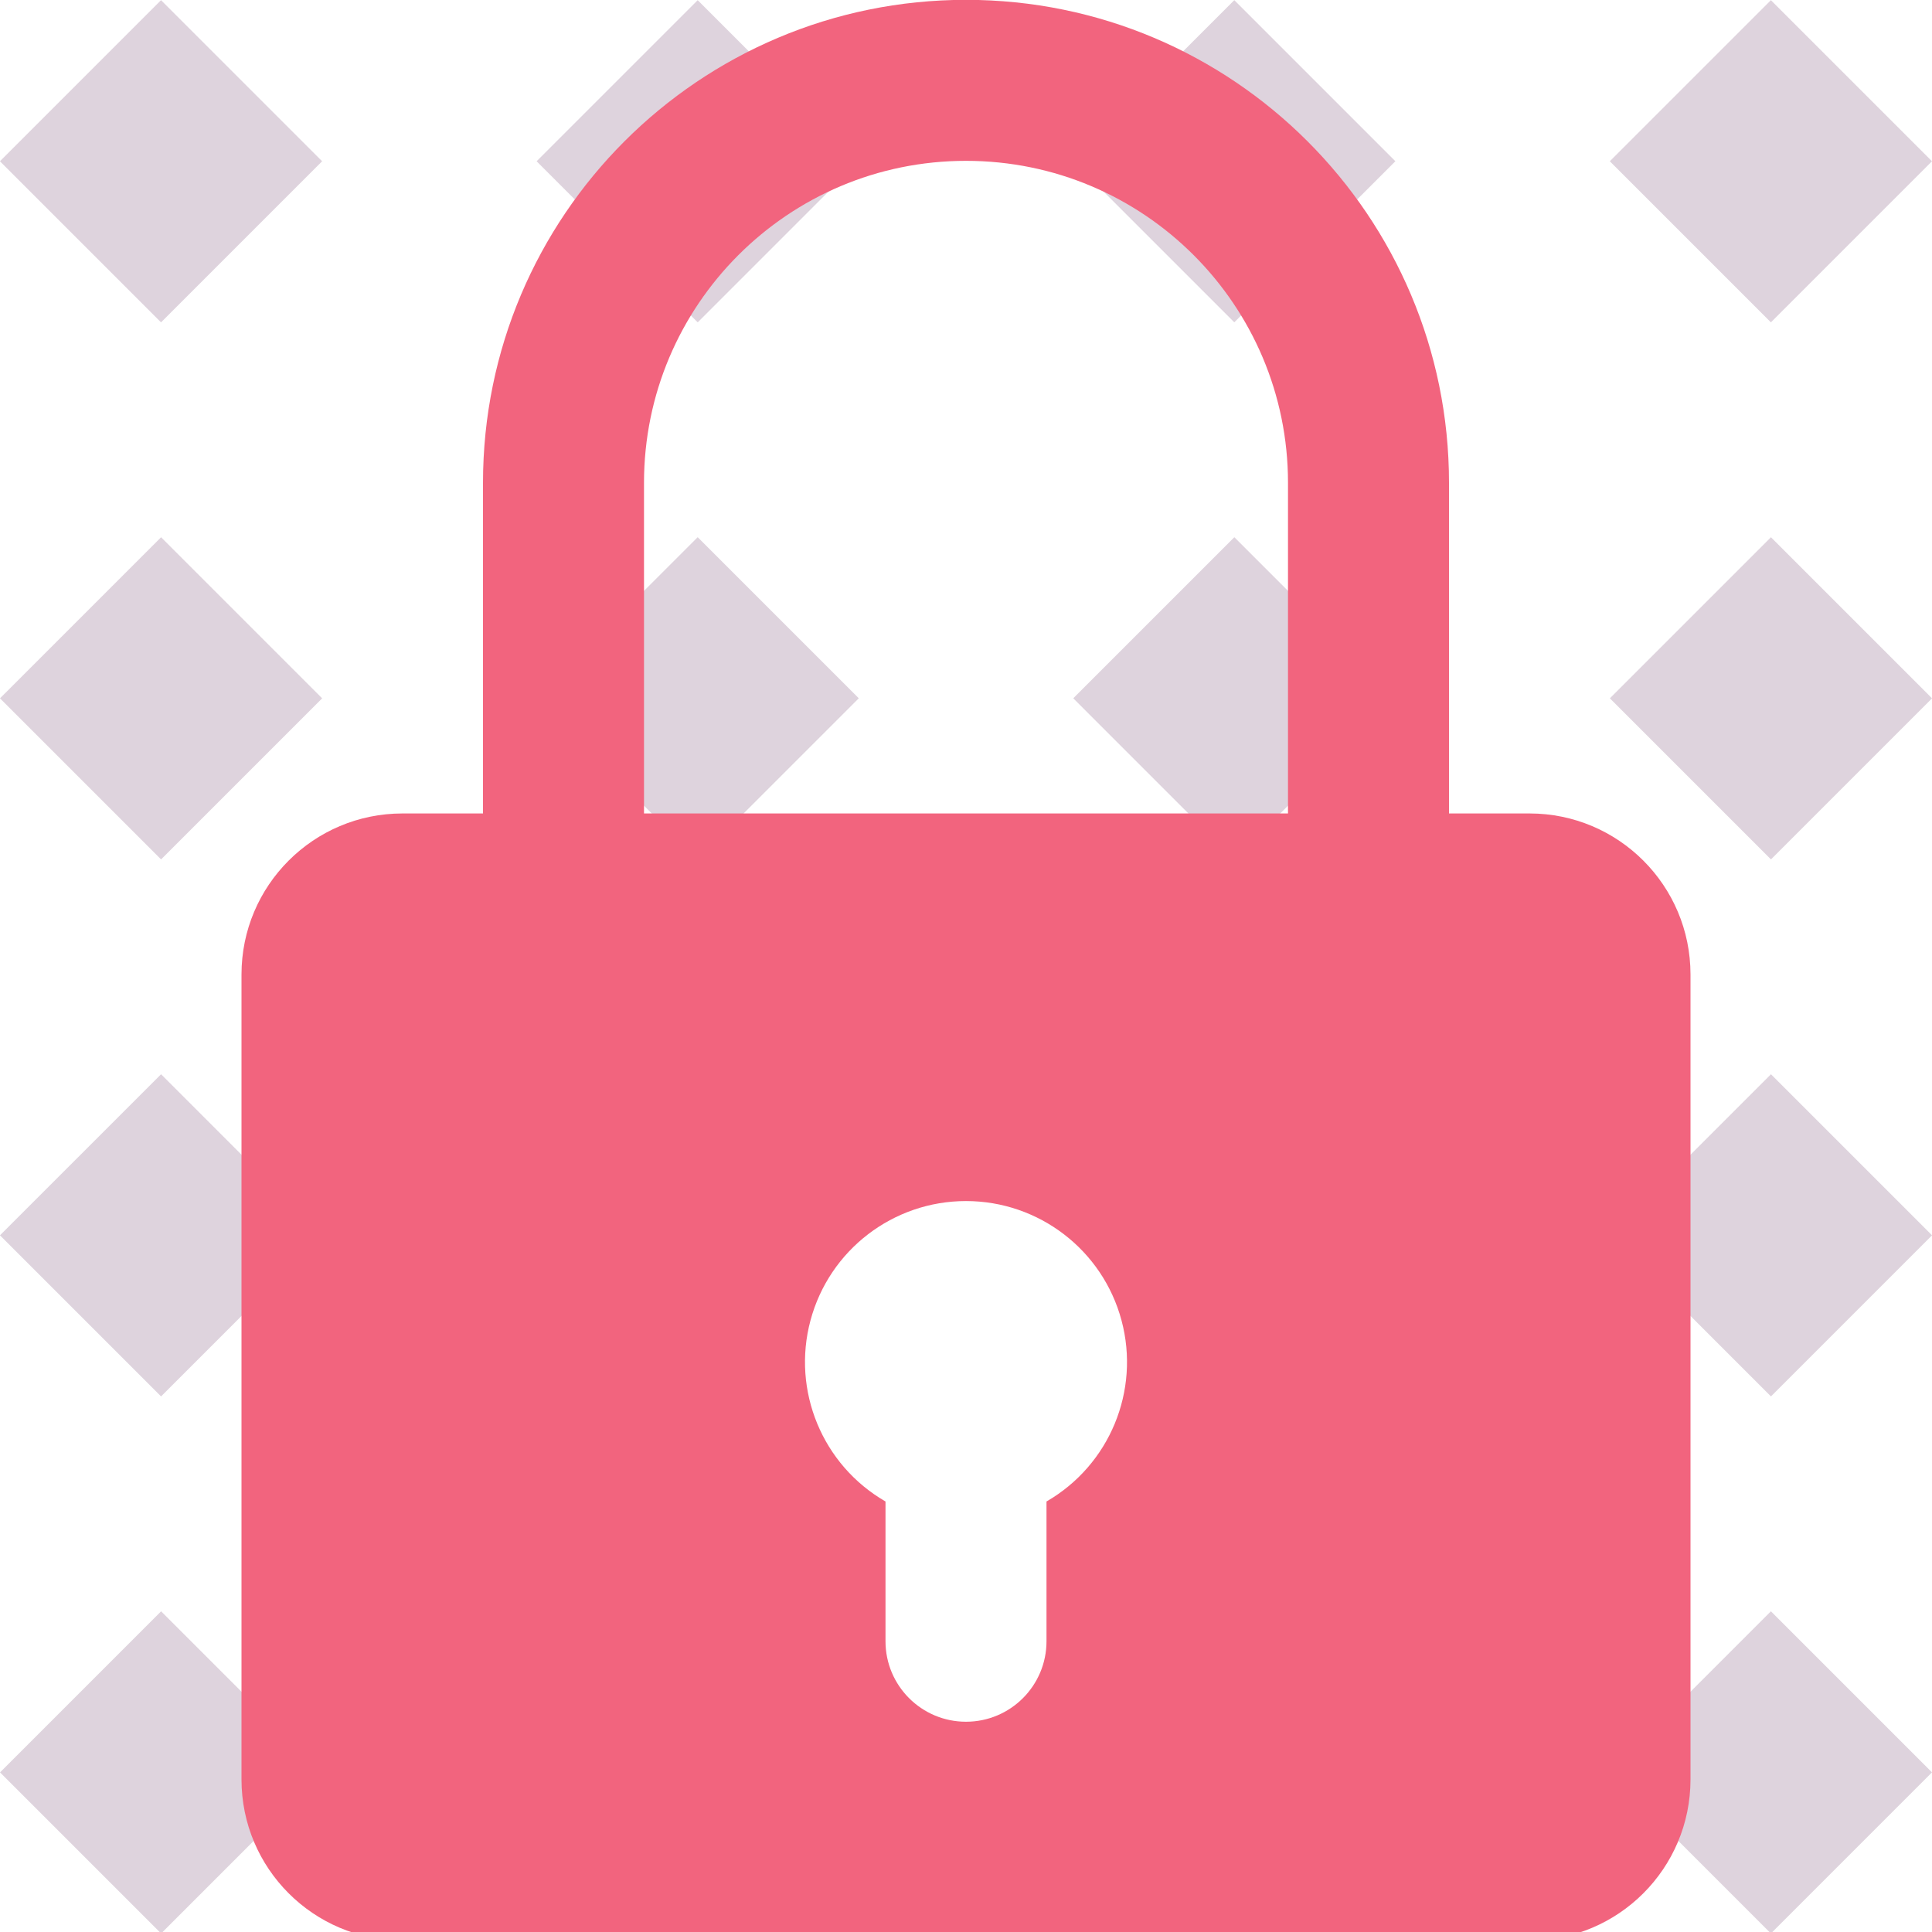
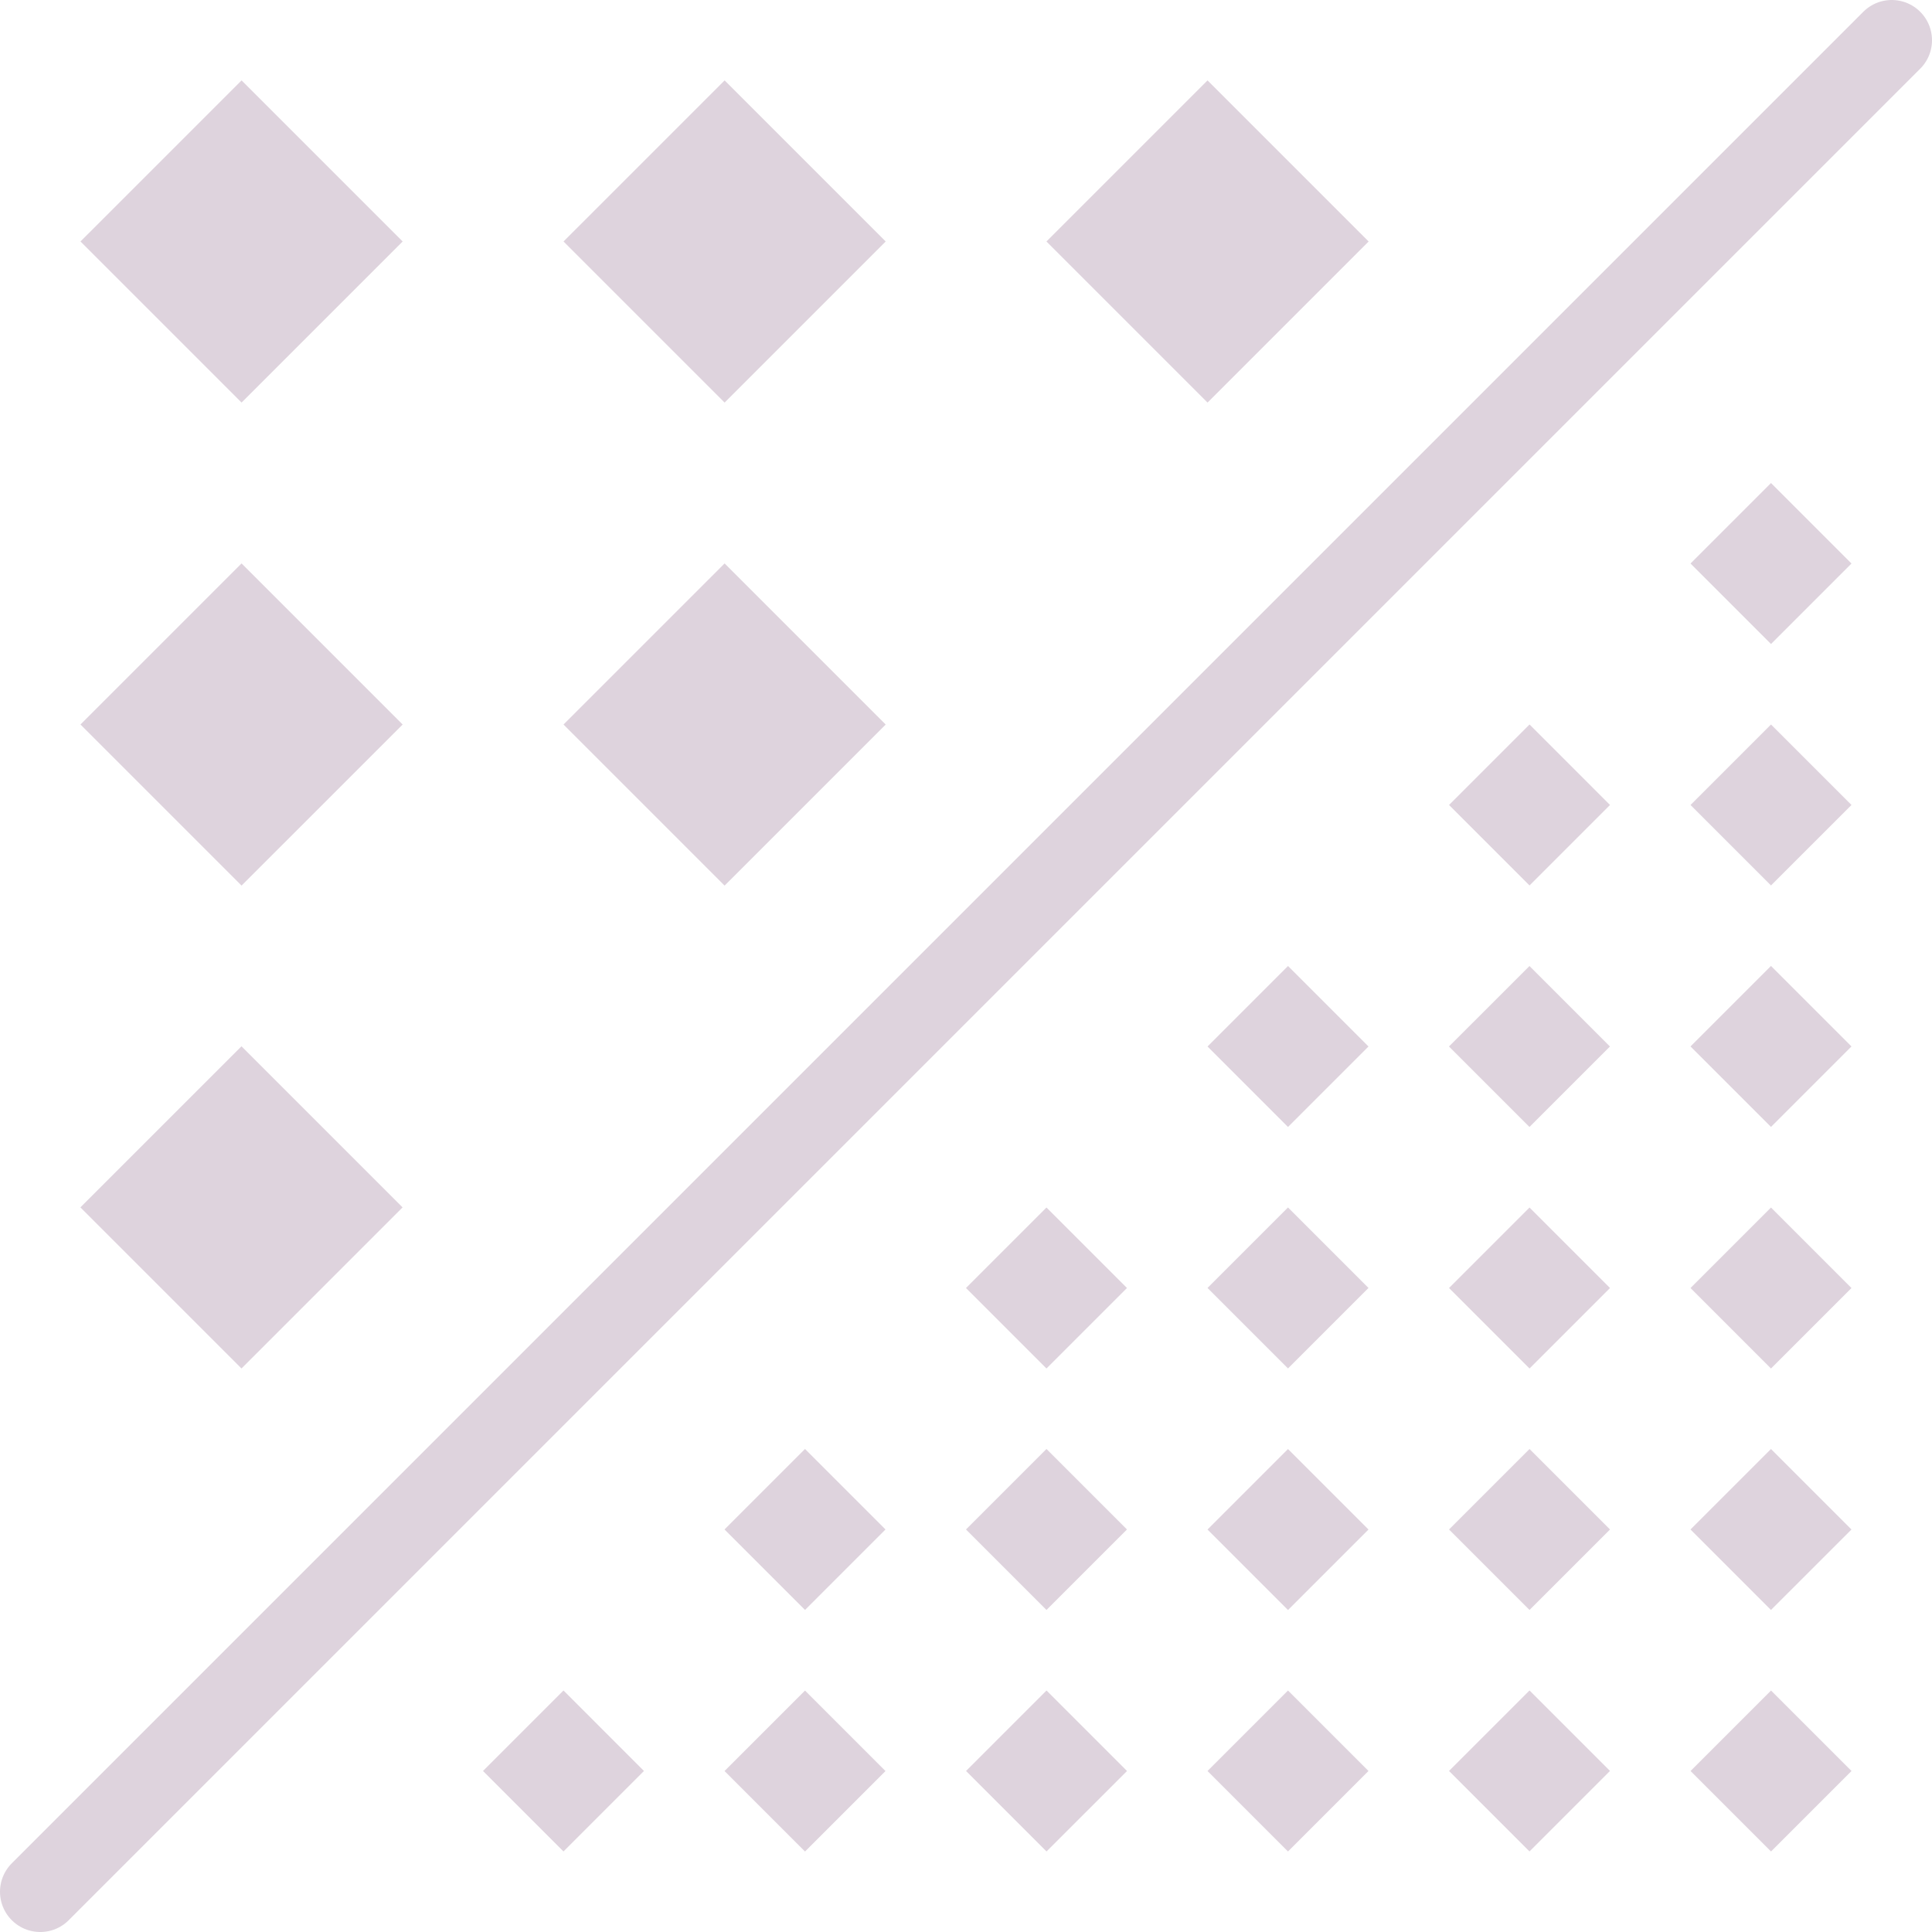
<svg xmlns="http://www.w3.org/2000/svg" id="Слой_1" data-name="Слой 1" viewBox="0 0 24 24" version="1.1">
  <defs id="defs157368">
    <style id="style157366">.cls-1{fill:#DED3DD;}</style>
  </defs>
-   <rect class="cls-1" x="1.416" y="-1.413" width="2.83" height="2.83" transform="rotate(45.0014)" id="rect157372" />
-   <rect class="cls-1" x="6.13" y="-6.127" width="2.83" height="2.83" transform="rotate(45.0012)" id="rect157374" />
-   <rect class="cls-1" x="10.843" y="-10.841" width="2.83" height="2.83" transform="rotate(45.0014)" id="rect157376" />
-   <rect class="cls-1" x="15.557" y="-15.554" width="2.83" height="2.83" transform="rotate(45)" id="rect157378" />
-   <rect class="cls-1" x="6.134" y="3.304" width="2.83" height="2.83" transform="rotate(45.0014)" id="rect157380" />
-   <rect class="cls-1" x="10.847" y="-1.41" width="2.83" height="2.83" transform="rotate(45.0012)" id="rect157382" />
-   <rect class="cls-1" x="15.561" y="-6.124" width="2.83" height="2.83" transform="rotate(45.0014)" id="rect157384" />
-   <rect class="cls-1" x="20.275" y="-10.837" width="2.83" height="2.83" transform="rotate(45)" id="rect157386" />
-   <rect class="cls-1" x="10.851" y="8.021" width="2.83" height="2.83" transform="rotate(45.0014)" id="rect157388" />
-   <rect class="cls-1" x="15.565" y="3.307" width="2.83" height="2.83" transform="rotate(45.0012)" id="rect157390" />
-   <rect class="cls-1" x="20.278" y="-1.406" width="2.83" height="2.83" transform="rotate(45.0014)" id="rect157392" />
-   <rect class="cls-1" x="24.992" y="-6.12" width="2.83" height="2.83" transform="rotate(45)" id="rect157394" />
-   <rect class="cls-1" x="15.569" y="12.738" width="2.83" height="2.83" transform="rotate(45.0014)" id="rect157396" />
-   <rect class="cls-1" x="20.282" y="8.025" width="2.83" height="2.83" transform="rotate(45.0012)" id="rect157398" />
-   <rect class="cls-1" x="24.996" y="3.311" width="2.83" height="2.83" transform="rotate(45.0014)" id="rect157400" />
-   <rect class="cls-1" x="29.709" y="-1.402" width="2.83" height="2.83" transform="rotate(45)" id="rect157402" />
-   <path class="cls-1" d="M 18,10.446 H 16 V 5.998 a 4,4 0 0 0 -8,0 v 4.13 H 6 V 5.998 a 6,6 0 0 1 12,0 z" id="path25679" style="fill:#f2647e;fill-opacity:1" />
-   <path class="cls-1" d="M 19,10.105 H 5 a 2,2 0 0 0 -2,2 v 10 a 2,2 0 0 0 2,2 h 14 a 2,2 0 0 0 2,-2 v -10 a 2,2 0 0 0 -2,-2 z m -6,8.547 v 1.736 a 1,1 0 0 1 -2,0 v -1.736 a 2,2 0 1 1 2,0 z" id="path25681" style="fill:#f2647e;fill-opacity:1" />
+   <rect class="cls-1" x="2.828" y="-1.416" width="2.83" height="2.83" transform="rotate(45.0014)" id="rect157372" style="fill:#ded3dd" />
+   <rect class="cls-1" x="7.071" y="-5.659" width="2.83" height="2.83" transform="rotate(45.0012)" id="rect157374" style="fill:#ded3dd" />
+   <rect class="cls-1" x="11.313" y="-9.901" width="2.83" height="2.83" transform="rotate(45.0014)" id="rect157376" style="fill:#ded3dd" />
+   <rect class="cls-1" x="7.071" y="2.827" width="2.83" height="2.83" transform="rotate(45.0014)" id="rect157372-3" style="fill:#ded3dd" />
+   <rect class="cls-1" x="11.314" y="-1.416" width="2.83" height="2.83" transform="rotate(45.0012)" id="rect157374-6" style="fill:#ded3dd" />
+   <rect class="cls-1" x="11.312" y="7.069" width="2.83" height="2.83" transform="rotate(45.0014)" id="rect157372-36" style="fill:#ded3dd" />
+   <line class="cls-3" x1="0.5" y1="23.5" x2="23.5" y2="0.5" id="line200" style="display:inline;fill:none;stroke:#ded3dd;stroke-width:1;stroke-linecap:round;stroke-linejoin:round;stroke-miterlimit:4;stroke-dasharray:none;stroke-opacity:1" />
+   <rect class="cls-1" x="30.406" y="-0.708" width="1.414" height="1.414" transform="rotate(45.0014)" id="rect202" style="display:inline;fill:#ded3dd;stroke:none;stroke-width:2px;stroke-linecap:round;stroke-linejoin:round;stroke-opacity:1;fill-opacity:1" />
+   <rect class="cls-1" x="28.284" y="1.413" width="1.414" height="1.414" transform="rotate(45.0014)" id="rect203" style="display:inline;fill:#ded3dd;stroke:none;stroke-width:2px;stroke-linecap:round;stroke-linejoin:round;stroke-opacity:1;fill-opacity:1" />
+   <rect class="cls-1" x="26.163" y="3.535" width="1.414" height="1.414" transform="rotate(45.0014)" id="rect204" style="display:inline;fill:#ded3dd;stroke:none;stroke-width:2px;stroke-linecap:round;stroke-linejoin:round;stroke-opacity:1;fill-opacity:1" />
+   <rect class="cls-1" x="24.042" y="5.656" width="1.414" height="1.414" transform="rotate(45.0014)" id="rect205" style="display:inline;fill:#ded3dd;stroke:none;stroke-width:2px;stroke-linecap:round;stroke-linejoin:round;stroke-opacity:1;fill-opacity:1" />
+   <rect class="cls-1" x="21.921" y="7.778" width="1.414" height="1.414" transform="rotate(45.0014)" id="rect206" style="display:inline;fill:#ded3dd;stroke:none;stroke-width:2px;stroke-linecap:round;stroke-linejoin:round;stroke-opacity:1;fill-opacity:1" />
+   <rect class="cls-1" x="19.799" y="9.899" width="1.414" height="1.414" transform="rotate(45.0014)" id="rect207" style="display:inline;fill:#ded3dd;stroke:none;stroke-width:2px;stroke-linecap:round;stroke-linejoin:round;stroke-opacity:1;fill-opacity:1" />
+   <rect class="cls-1" x="28.284" y="-2.829" width="1.414" height="1.414" transform="rotate(45.0014)" id="rect209" style="display:inline;fill:#ded3dd;stroke:none;stroke-width:2px;stroke-linecap:round;stroke-linejoin:round;stroke-opacity:1;fill-opacity:1" />
+   <rect class="cls-1" x="26.163" y="-0.708" width="1.414" height="1.414" transform="rotate(45.0014)" id="rect210" style="display:inline;fill:#ded3dd;stroke:none;stroke-width:2px;stroke-linecap:round;stroke-linejoin:round;stroke-opacity:1;fill-opacity:1" />
+   <rect class="cls-1" x="24.042" y="1.414" width="1.414" height="1.414" transform="rotate(45.0014)" id="rect211" style="display:inline;fill:#ded3dd;stroke:none;stroke-width:2px;stroke-linecap:round;stroke-linejoin:round;stroke-opacity:1;fill-opacity:1" />
+   <rect class="cls-1" x="21.92" y="3.535" width="1.414" height="1.414" transform="rotate(45.0014)" id="rect212" style="display:inline;fill:#ded3dd;stroke:none;stroke-width:2px;stroke-linecap:round;stroke-linejoin:round;stroke-opacity:1;fill-opacity:1" />
+   <rect class="cls-1" x="19.799" y="5.656" width="1.414" height="1.414" transform="rotate(45.0014)" id="rect213" style="display:inline;fill:#ded3dd;stroke:none;stroke-width:2px;stroke-linecap:round;stroke-linejoin:round;stroke-opacity:1;fill-opacity:1" />
+   <rect class="cls-1" x="26.163" y="-4.95" width="1.414" height="1.414" transform="rotate(45.0014)" id="rect215" style="display:inline;fill:#ded3dd;stroke:none;stroke-width:2px;stroke-linecap:round;stroke-linejoin:round;stroke-opacity:1;fill-opacity:1" />
+   <rect class="cls-1" x="24.042" y="-2.829" width="1.414" height="1.414" transform="rotate(45.0014)" id="rect216" style="display:inline;fill:#ded3dd;stroke:none;stroke-width:2px;stroke-linecap:round;stroke-linejoin:round;stroke-opacity:1;fill-opacity:1" />
+   <rect class="cls-1" x="21.92" y="-0.708" width="1.414" height="1.414" transform="rotate(45.0014)" id="rect217" style="display:inline;fill:#ded3dd;stroke:none;stroke-width:2px;stroke-linecap:round;stroke-linejoin:round;stroke-opacity:1;fill-opacity:1" />
+   <rect class="cls-1" x="19.799" y="1.414" width="1.414" height="1.414" transform="rotate(45.0014)" id="rect218" style="display:inline;fill:#ded3dd;stroke:none;stroke-width:2px;stroke-linecap:round;stroke-linejoin:round;stroke-opacity:1;fill-opacity:1" />
+   <rect class="cls-1" x="24.041" y="-7.072" width="1.414" height="1.414" transform="rotate(45.0014)" id="rect220" style="display:inline;fill:#ded3dd;stroke:none;stroke-width:2px;stroke-linecap:round;stroke-linejoin:round;stroke-opacity:1;fill-opacity:1" />
+   <rect class="cls-1" x="21.92" y="-4.95" width="1.414" height="1.414" transform="rotate(45.0014)" id="rect221" style="display:inline;fill:#ded3dd;stroke:none;stroke-width:2px;stroke-linecap:round;stroke-linejoin:round;stroke-opacity:1;fill-opacity:1" />
+   <rect class="cls-1" x="19.799" y="-2.829" width="1.414" height="1.414" transform="rotate(45.0014)" id="rect222" style="display:inline;fill:#ded3dd;stroke:none;stroke-width:2px;stroke-linecap:round;stroke-linejoin:round;stroke-opacity:1;fill-opacity:1" />
+   <rect class="cls-1" x="21.92" y="-9.193" width="1.414" height="1.414" transform="rotate(45.0014)" id="rect224" style="display:inline;fill:#ded3dd;stroke:none;stroke-width:2px;stroke-linecap:round;stroke-linejoin:round;stroke-opacity:1;fill-opacity:1" />
+   <rect class="cls-1" x="19.799" y="-7.072" width="1.414" height="1.414" transform="rotate(45.0014)" id="rect225" style="display:inline;fill:#ded3dd;stroke:none;stroke-width:2px;stroke-linecap:round;stroke-linejoin:round;stroke-opacity:1;fill-opacity:1" />
+   <rect class="cls-1" x="19.799" y="-11.314" width="1.414" height="1.414" transform="rotate(45.0014)" id="rect227" style="display:inline;fill:#ded3dd;stroke:none;stroke-width:2px;stroke-linecap:round;stroke-linejoin:round;stroke-opacity:1;fill-opacity:1" />
</svg>
